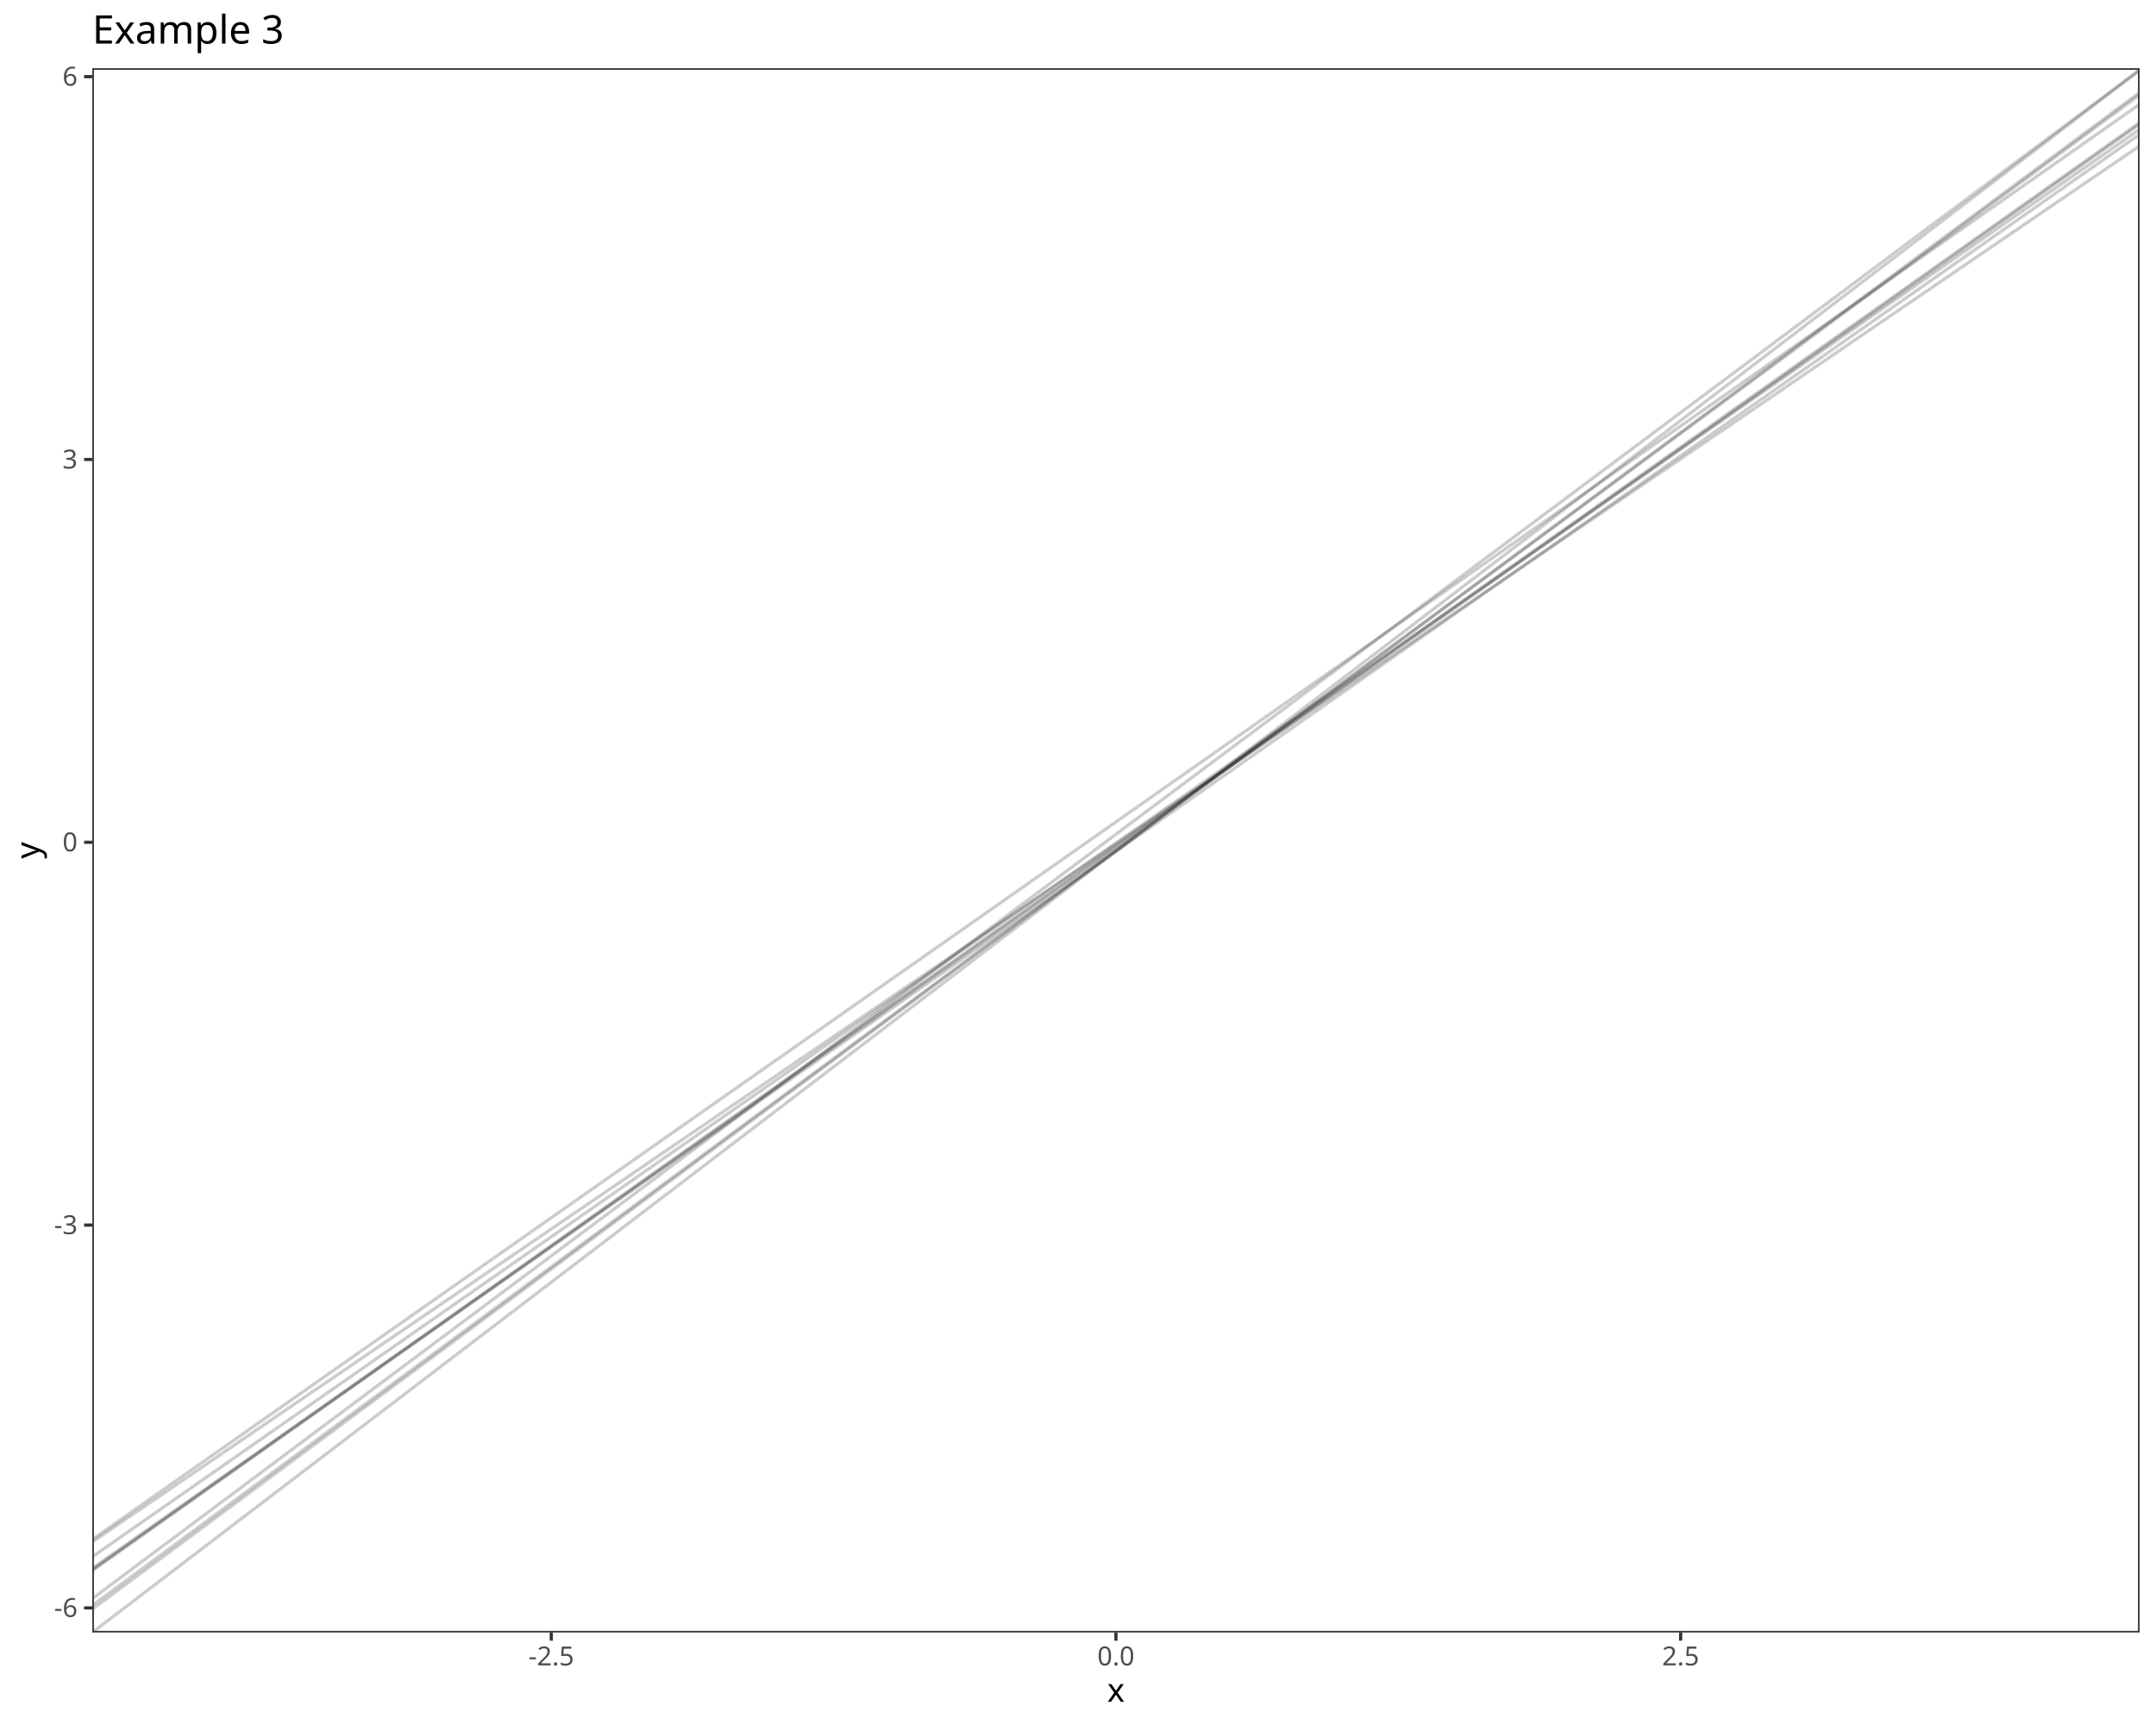
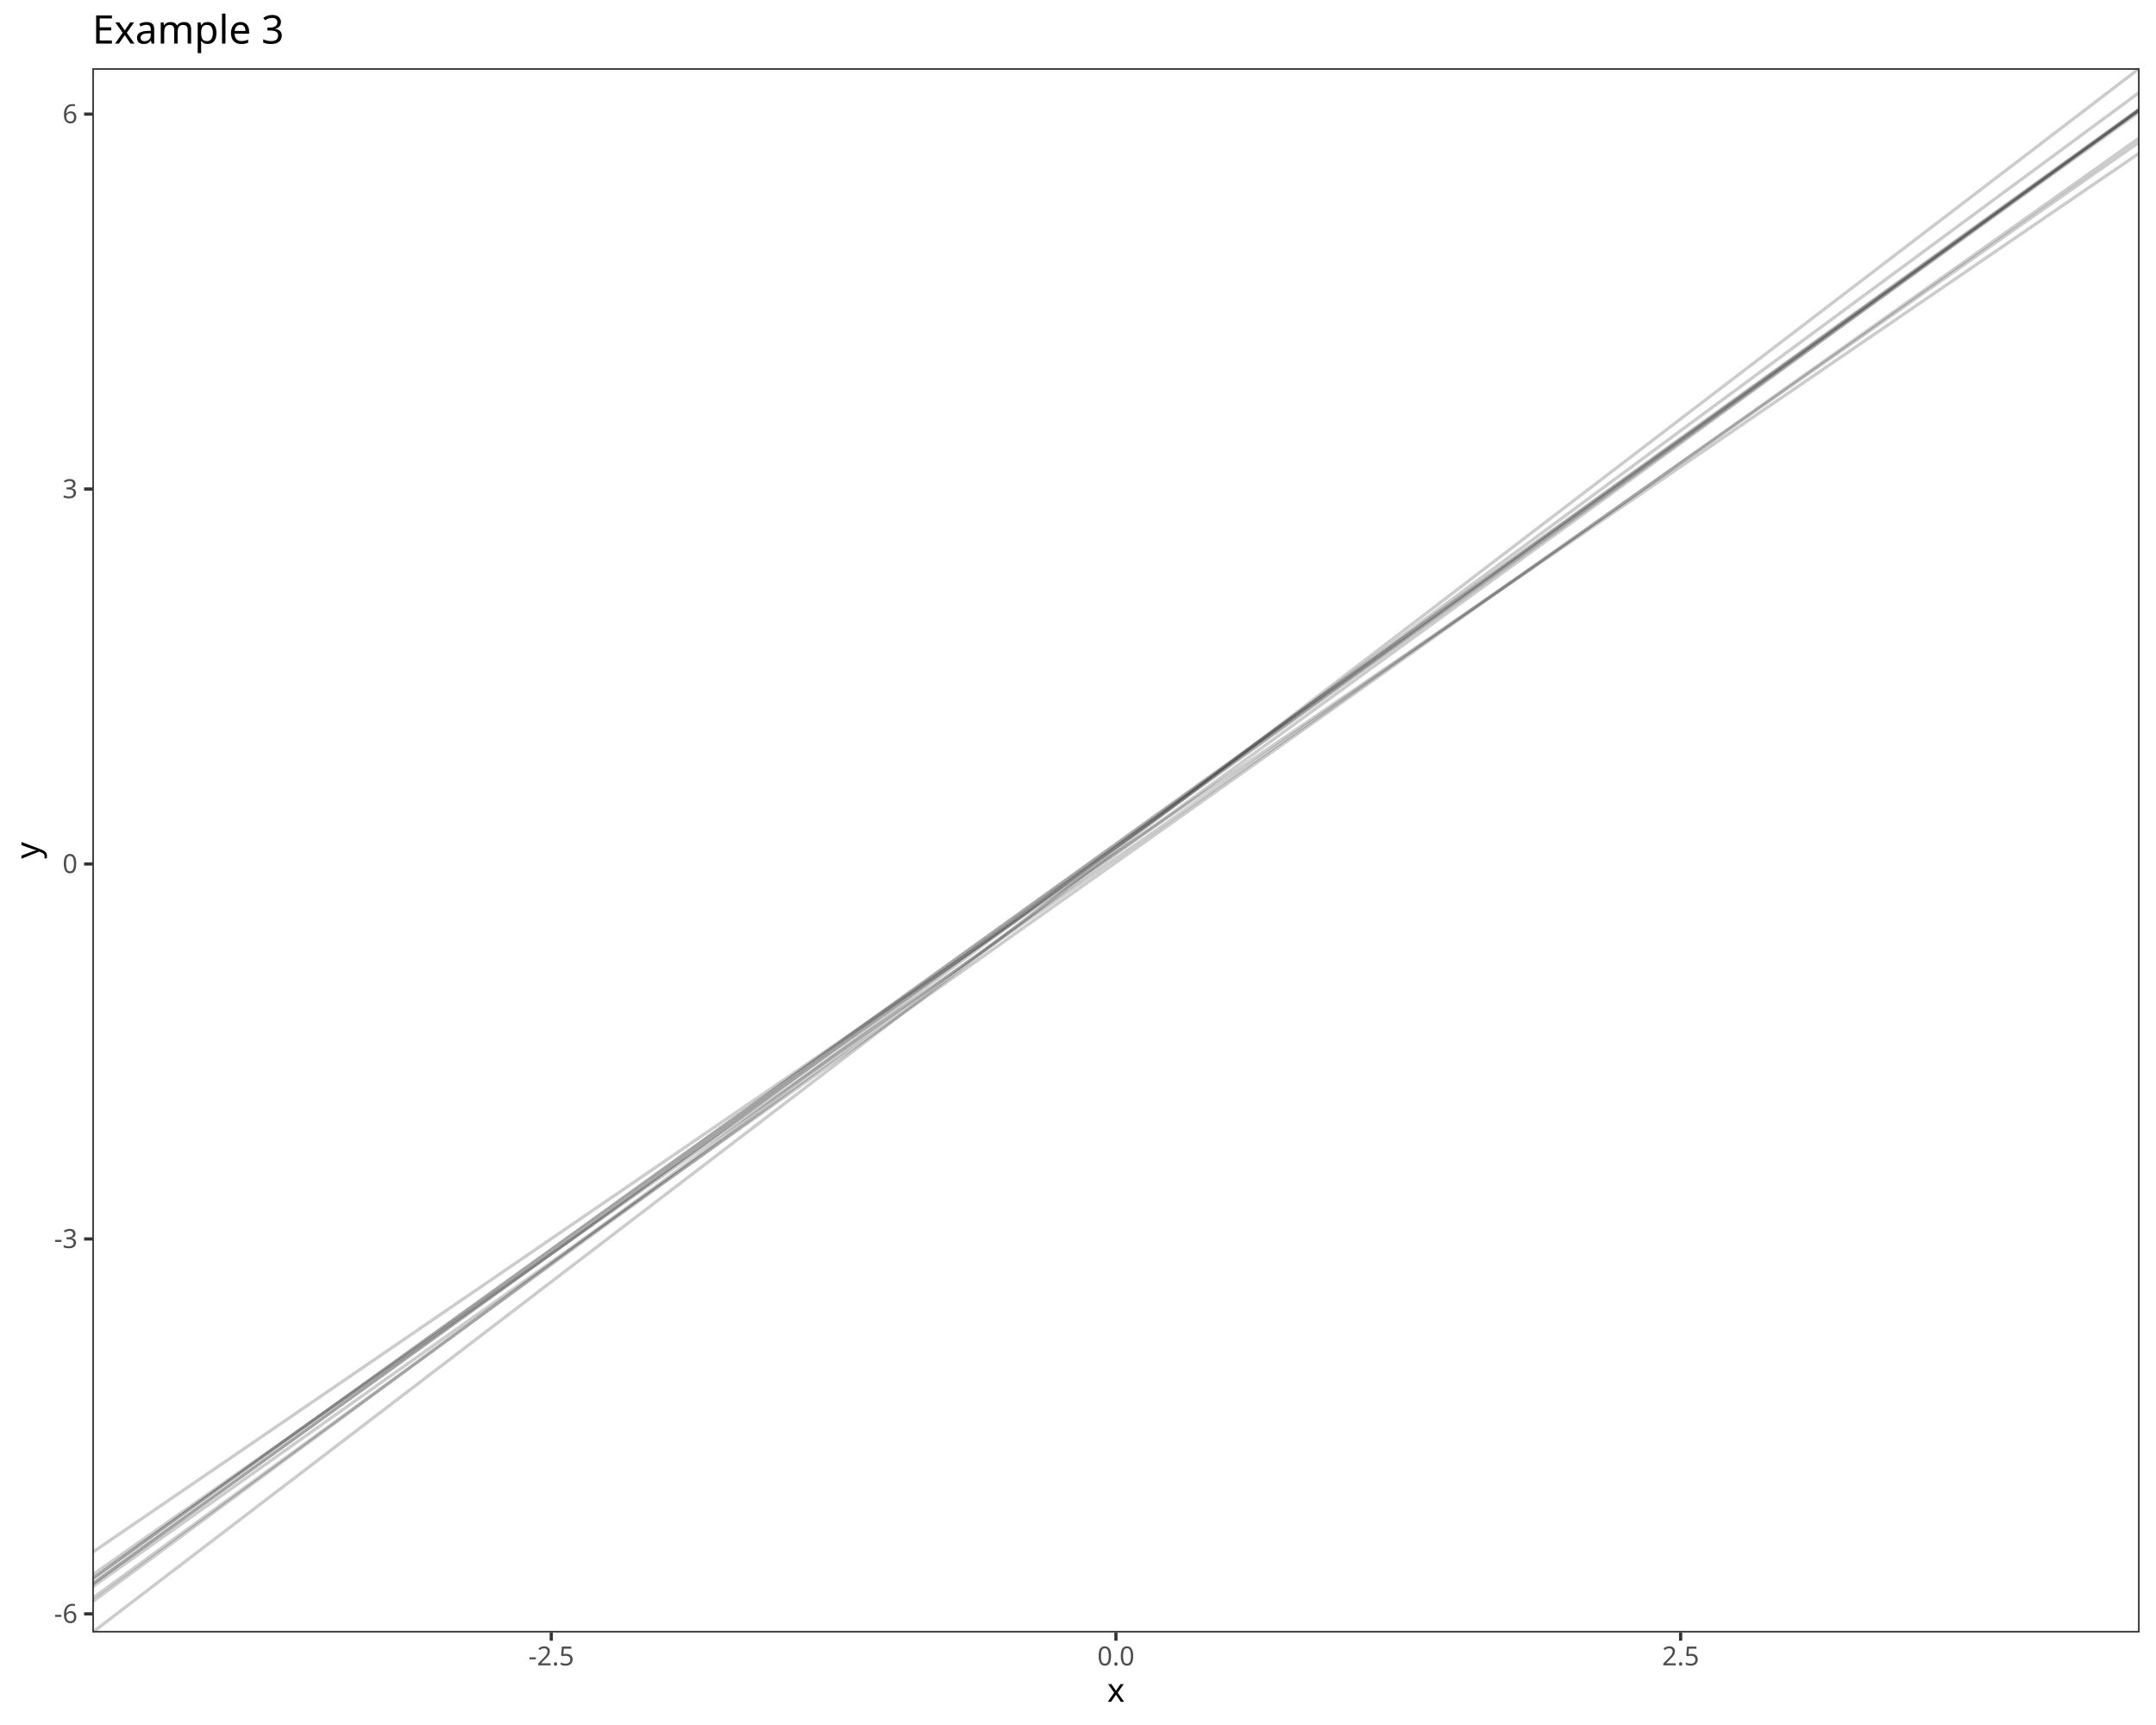
<svg xmlns="http://www.w3.org/2000/svg" class="svglite" data-engine-version="2.0" width="720.00pt" height="576.00pt" viewBox="0 0 720.00 576.00">
  <defs>
    <style type="text/css">
    .svglite line, .svglite polyline, .svglite polygon, .svglite path, .svglite rect, .svglite circle {
      fill: none;
      stroke: #000000;
      stroke-linecap: round;
      stroke-linejoin: round;
      stroke-miterlimit: 10.00;
    }
  </style>
  </defs>
  <rect width="100%" height="100%" style="stroke: none; fill: #FFFFFF;" />
  <defs>
    <clipPath id="cpMC4wMHw3MjAuMDB8MC4wMHw1NzYuMDA=">
      <rect x="0.00" y="0.00" width="720.00" height="576.00" />
    </clipPath>
  </defs>
  <g clip-path="url(#cpMC4wMHw3MjAuMDB8MC4wMHw1NzYuMDA=)">
    <rect x="0.00" y="0.00" width="720.00" height="576.00" style="stroke-width: 1.07; stroke: #FFFFFF; fill: #FFFFFF;" />
  </g>
  <defs>
    <clipPath id="cpMzAuODN8NzE0LjUyfDIyLjc4fDU0NS4xMQ==">
      <rect x="30.83" y="22.78" width="683.69" height="522.33" />
    </clipPath>
  </defs>
  <g clip-path="url(#cpMzAuODN8NzE0LjUyfDIyLjc4fDU0NS4xMQ==)">
    <rect x="30.83" y="22.78" width="683.69" height="522.33" style="stroke-width: 1.07; stroke: none; fill: #FFFFFF;" />
-     <line x1="-652.86" y1="1040.49" x2="1398.21" y2="-472.72" style="stroke-width: 1.07; stroke: #000000; stroke-opacity: 0.20; stroke-linecap: butt;" />
-     <line x1="-652.86" y1="1007.39" x2="1398.21" y2="-441.43" style="stroke-width: 1.07; stroke: #000000; stroke-opacity: 0.20; stroke-linecap: butt;" />
-     <line x1="-652.86" y1="1002.47" x2="1398.21" y2="-433.93" style="stroke-width: 1.07; stroke: #000000; stroke-opacity: 0.20; stroke-linecap: butt;" />
-     <line x1="-652.86" y1="1044.27" x2="1398.21" y2="-487.15" style="stroke-width: 1.07; stroke: #000000; stroke-opacity: 0.20; stroke-linecap: butt;" />
-     <line x1="-652.86" y1="996.45" x2="1398.21" y2="-433.42" style="stroke-width: 1.07; stroke: #000000; stroke-opacity: 0.20; stroke-linecap: butt;" />
-     <line x1="-652.86" y1="1043.76" x2="1398.21" y2="-475.59" style="stroke-width: 1.07; stroke: #000000; stroke-opacity: 0.20; stroke-linecap: butt;" />
-     <line x1="-652.86" y1="981.02" x2="1398.21" y2="-417.42" style="stroke-width: 1.07; stroke: #000000; stroke-opacity: 0.20; stroke-linecap: butt;" />
-     <line x1="-652.86" y1="1066.66" x2="1398.21" y2="-498.08" style="stroke-width: 1.07; stroke: #000000; stroke-opacity: 0.20; stroke-linecap: butt;" />
-     <line x1="-652.86" y1="1007.46" x2="1398.21" y2="-442.33" style="stroke-width: 1.07; stroke: #000000; stroke-opacity: 0.20; stroke-linecap: butt;" />
-     <line x1="-652.86" y1="993.26" x2="1398.21" y2="-444.39" style="stroke-width: 1.07; stroke: #000000; stroke-opacity: 0.20; stroke-linecap: butt;" />
+     <line x1="-652.86" y1="1038.98" x2="1398.21" y2="-473.29" style="stroke-width: 1.07; stroke: #000000; stroke-opacity: 0.20; stroke-linecap: butt;" />
+     <line x1="-652.86" y1="1004.43" x2="1398.21" y2="-431.18" style="stroke-width: 1.07; stroke: #000000; stroke-opacity: 0.20; stroke-linecap: butt;" />
+     <line x1="-652.86" y1="1013.82" x2="1398.21" y2="-437.92" style="stroke-width: 1.07; stroke: #000000; stroke-opacity: 0.20; stroke-linecap: butt;" />
+     <line x1="-652.86" y1="1021.32" x2="1398.21" y2="-455.76" style="stroke-width: 1.07; stroke: #000000; stroke-opacity: 0.20; stroke-linecap: butt;" />
+     <line x1="-652.86" y1="1020.48" x2="1398.21" y2="-454.35" style="stroke-width: 1.07; stroke: #000000; stroke-opacity: 0.20; stroke-linecap: butt;" />
+     <line x1="-652.86" y1="1018.17" x2="1398.21" y2="-454.70" style="stroke-width: 1.07; stroke: #000000; stroke-opacity: 0.20; stroke-linecap: butt;" />
+     <line x1="-652.86" y1="1067.44" x2="1398.21" y2="-499.55" style="stroke-width: 1.07; stroke: #000000; stroke-opacity: 0.20; stroke-linecap: butt;" />
+     <line x1="-652.86" y1="985.72" x2="1398.21" y2="-416.27" style="stroke-width: 1.07; stroke: #000000; stroke-opacity: 0.20; stroke-linecap: butt;" />
+     <line x1="-652.86" y1="1030.83" x2="1398.21" y2="-460.54" style="stroke-width: 1.07; stroke: #000000; stroke-opacity: 0.20; stroke-linecap: butt;" />
+     <line x1="-652.86" y1="1017.87" x2="1398.21" y2="-453.93" style="stroke-width: 1.07; stroke: #000000; stroke-opacity: 0.20; stroke-linecap: butt;" />
    <rect x="30.83" y="22.78" width="683.69" height="522.33" style="stroke-width: 1.07; stroke: #333333;" />
  </g>
  <g clip-path="url(#cpMC4wMHw3MjAuMDB8MC4wMHw1NzYuMDA=)">
-     <text x="25.90" y="539.93" text-anchor="end" style="font-size: 8.80px; fill: #4D4D4D; font-family: sans;" textLength="7.82px" lengthAdjust="spacingAndGlyphs">-6</text>
-     <text x="25.90" y="412.10" text-anchor="end" style="font-size: 8.80px; fill: #4D4D4D; font-family: sans;" textLength="7.82px" lengthAdjust="spacingAndGlyphs">-3</text>
-     <text x="25.90" y="284.27" text-anchor="end" style="font-size: 8.80px; fill: #4D4D4D; font-family: sans;" textLength="4.89px" lengthAdjust="spacingAndGlyphs">0</text>
-     <text x="25.90" y="156.45" text-anchor="end" style="font-size: 8.80px; fill: #4D4D4D; font-family: sans;" textLength="4.89px" lengthAdjust="spacingAndGlyphs">3</text>
-     <text x="25.90" y="28.62" text-anchor="end" style="font-size: 8.80px; fill: #4D4D4D; font-family: sans;" textLength="4.89px" lengthAdjust="spacingAndGlyphs">6</text>
-     <polyline points="28.09,536.90 30.83,536.90 " style="stroke-width: 1.07; stroke: #333333; stroke-linecap: butt;" />
-     <polyline points="28.09,409.07 30.83,409.07 " style="stroke-width: 1.07; stroke: #333333; stroke-linecap: butt;" />
-     <polyline points="28.09,281.25 30.83,281.25 " style="stroke-width: 1.07; stroke: #333333; stroke-linecap: butt;" />
-     <polyline points="28.09,153.42 30.83,153.42 " style="stroke-width: 1.07; stroke: #333333; stroke-linecap: butt;" />
-     <polyline points="28.09,25.60 30.83,25.60 " style="stroke-width: 1.07; stroke: #333333; stroke-linecap: butt;" />
+     <text x="25.90" y="541.92" text-anchor="end" style="font-size: 8.80px; fill: #4D4D4D; font-family: sans;" textLength="7.82px" lengthAdjust="spacingAndGlyphs">-6</text>
+     <text x="25.90" y="416.72" text-anchor="end" style="font-size: 8.80px; fill: #4D4D4D; font-family: sans;" textLength="7.82px" lengthAdjust="spacingAndGlyphs">-3</text>
+     <text x="25.90" y="291.52" text-anchor="end" style="font-size: 8.80px; fill: #4D4D4D; font-family: sans;" textLength="4.89px" lengthAdjust="spacingAndGlyphs">0</text>
+     <text x="25.90" y="166.33" text-anchor="end" style="font-size: 8.80px; fill: #4D4D4D; font-family: sans;" textLength="4.89px" lengthAdjust="spacingAndGlyphs">3</text>
+     <text x="25.90" y="41.13" text-anchor="end" style="font-size: 8.80px; fill: #4D4D4D; font-family: sans;" textLength="4.89px" lengthAdjust="spacingAndGlyphs">6</text>
+     <polyline points="28.09,538.89 30.83,538.89 " style="stroke-width: 1.07; stroke: #333333; stroke-linecap: butt;" />
+     <polyline points="28.09,413.70 30.83,413.70 " style="stroke-width: 1.07; stroke: #333333; stroke-linecap: butt;" />
+     <polyline points="28.09,288.50 30.83,288.50 " style="stroke-width: 1.07; stroke: #333333; stroke-linecap: butt;" />
+     <polyline points="28.09,163.30 30.83,163.30 " style="stroke-width: 1.07; stroke: #333333; stroke-linecap: butt;" />
+     <polyline points="28.09,38.10 30.83,38.10 " style="stroke-width: 1.07; stroke: #333333; stroke-linecap: butt;" />
    <polyline points="184.10,547.85 184.10,545.11 " style="stroke-width: 1.07; stroke: #333333; stroke-linecap: butt;" />
    <polyline points="372.67,547.85 372.67,545.11 " style="stroke-width: 1.07; stroke: #333333; stroke-linecap: butt;" />
    <polyline points="561.25,547.85 561.25,545.11 " style="stroke-width: 1.07; stroke: #333333; stroke-linecap: butt;" />
    <text x="184.10" y="556.10" text-anchor="middle" style="font-size: 8.80px; fill: #4D4D4D; font-family: sans;" textLength="15.16px" lengthAdjust="spacingAndGlyphs">-2.5</text>
    <text x="372.67" y="556.10" text-anchor="middle" style="font-size: 8.80px; fill: #4D4D4D; font-family: sans;" textLength="12.23px" lengthAdjust="spacingAndGlyphs">0.0</text>
    <text x="561.25" y="556.10" text-anchor="middle" style="font-size: 8.80px; fill: #4D4D4D; font-family: sans;" textLength="12.23px" lengthAdjust="spacingAndGlyphs">2.5</text>
    <text x="372.67" y="568.24" text-anchor="middle" style="font-size: 11.00px; font-family: sans;" textLength="5.50px" lengthAdjust="spacingAndGlyphs">x</text>
    <text transform="translate(13.05,283.95) rotate(-90)" text-anchor="middle" style="font-size: 11.00px; font-family: sans;" textLength="5.50px" lengthAdjust="spacingAndGlyphs">y</text>
    <text x="30.83" y="14.56" style="font-size: 13.20px; font-family: sans;" textLength="62.38px" lengthAdjust="spacingAndGlyphs">Example 3</text>
  </g>
</svg>
